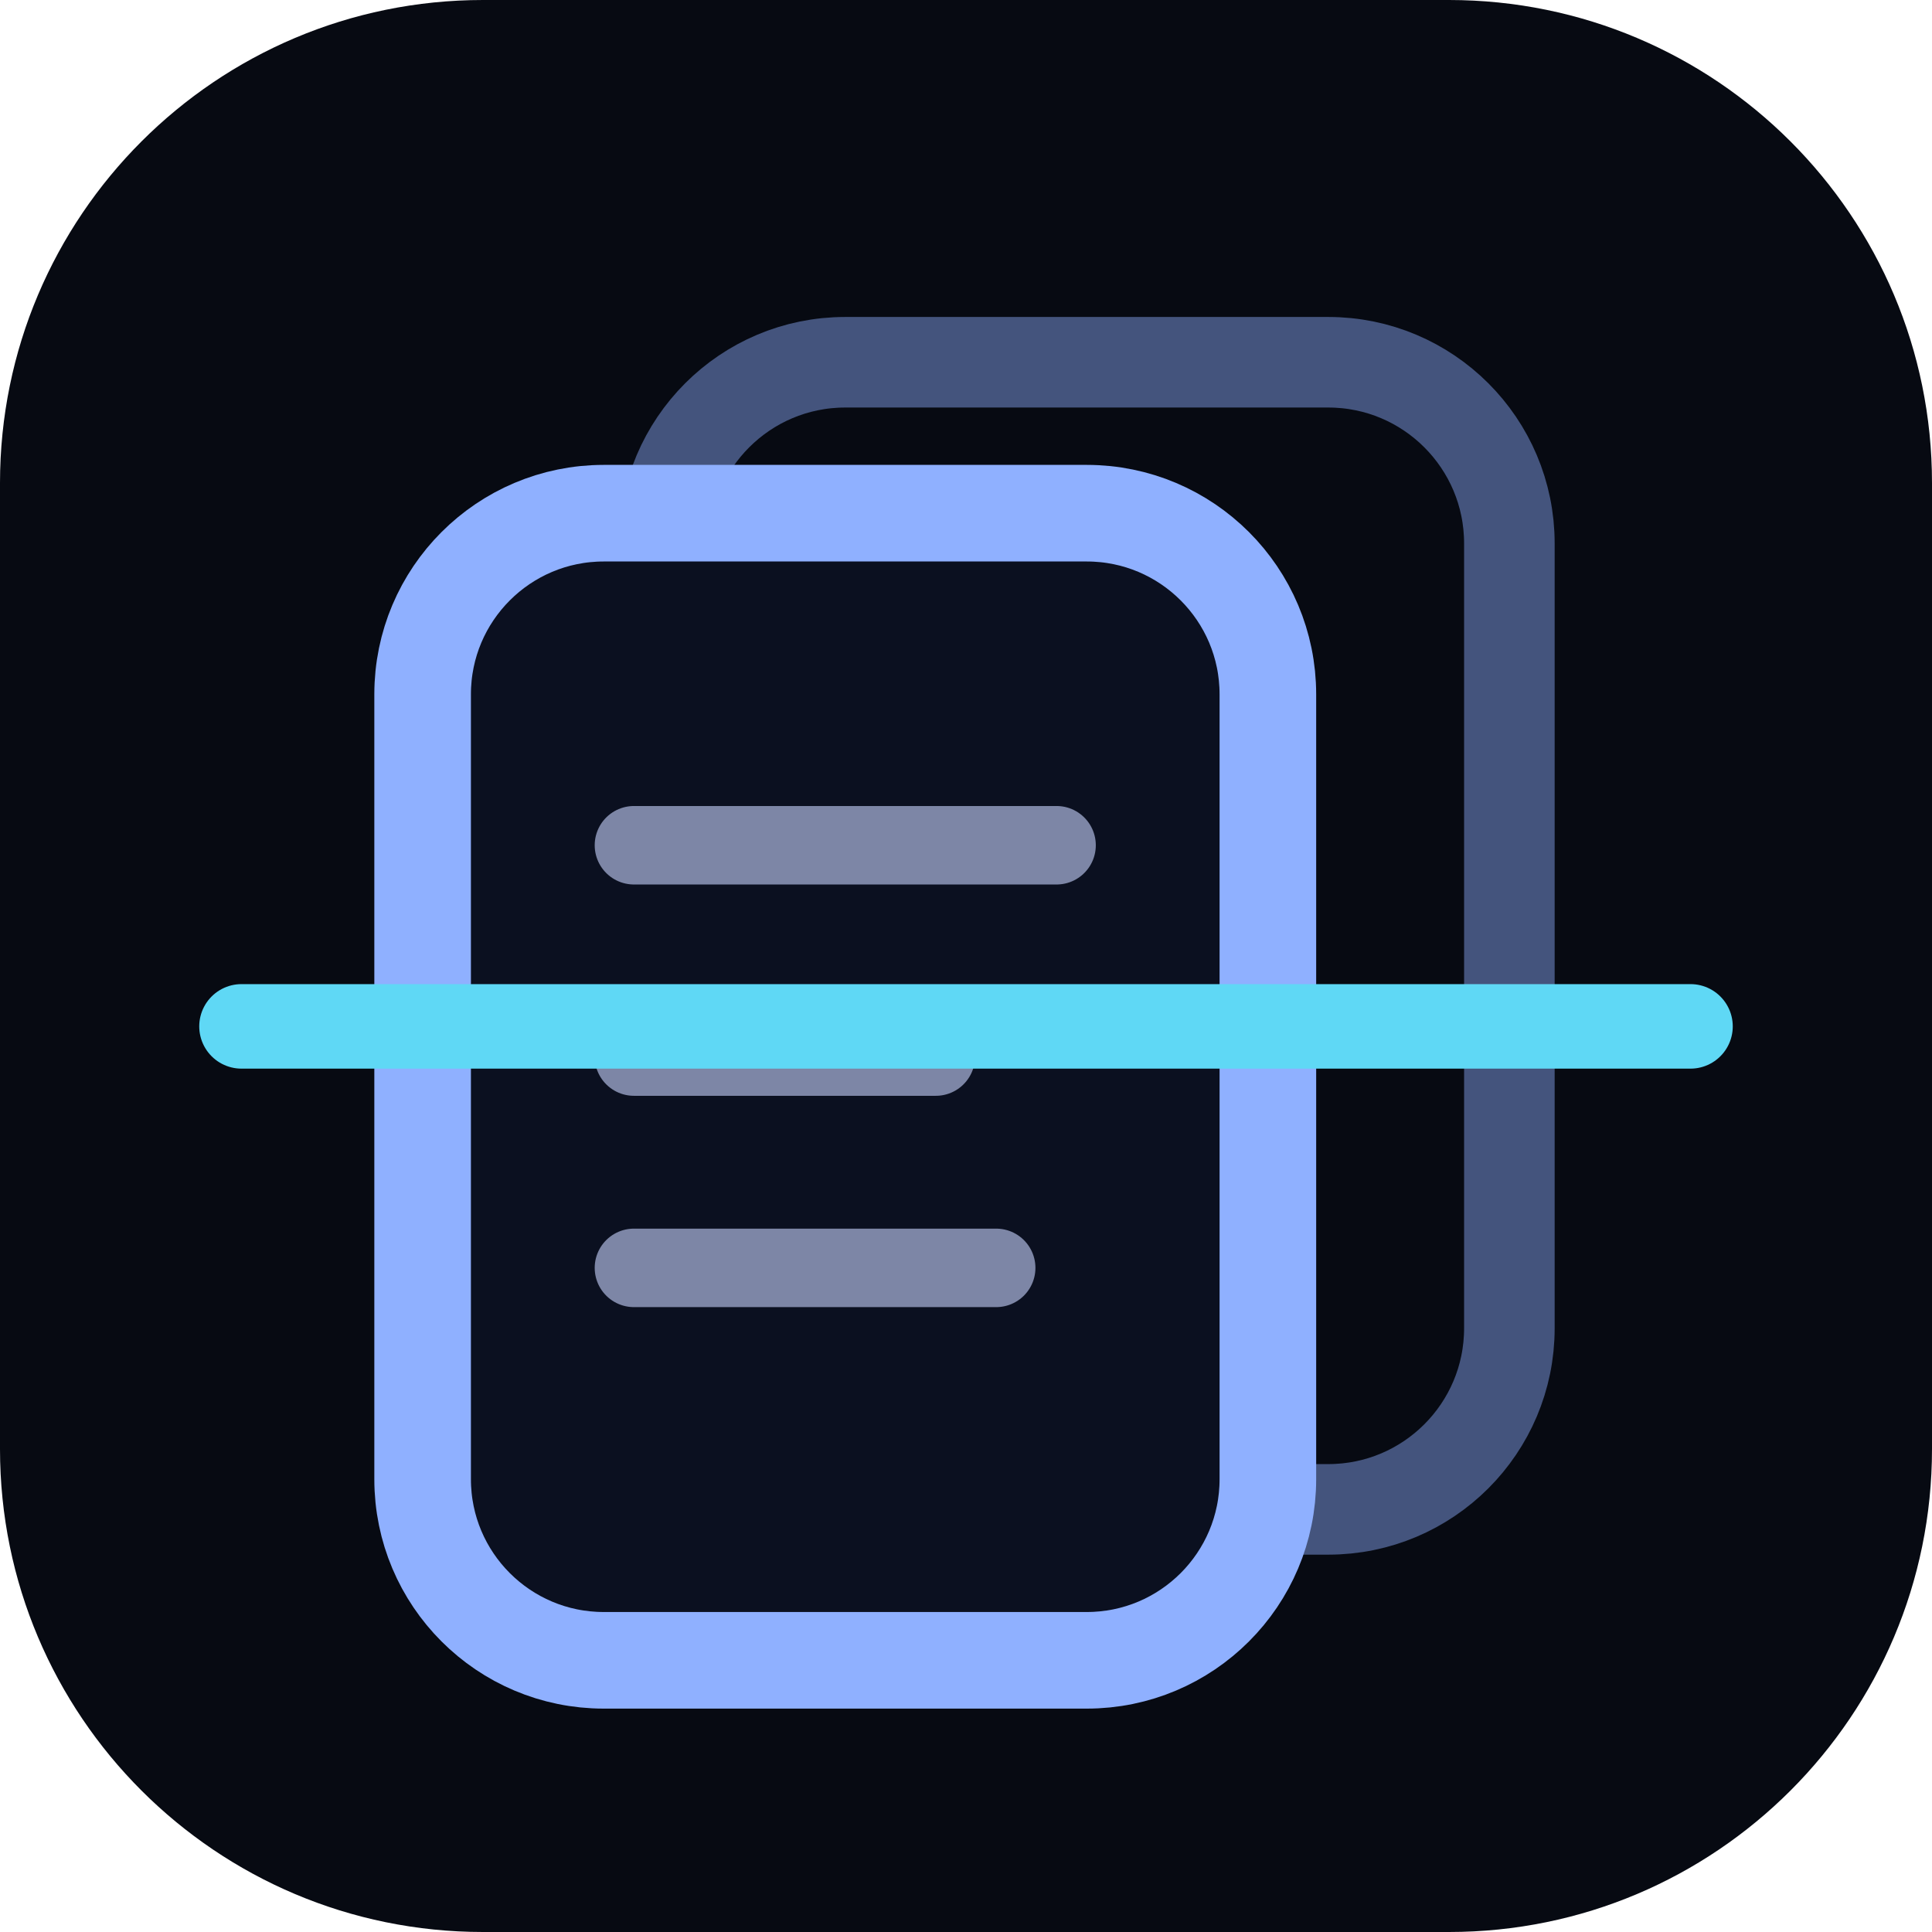
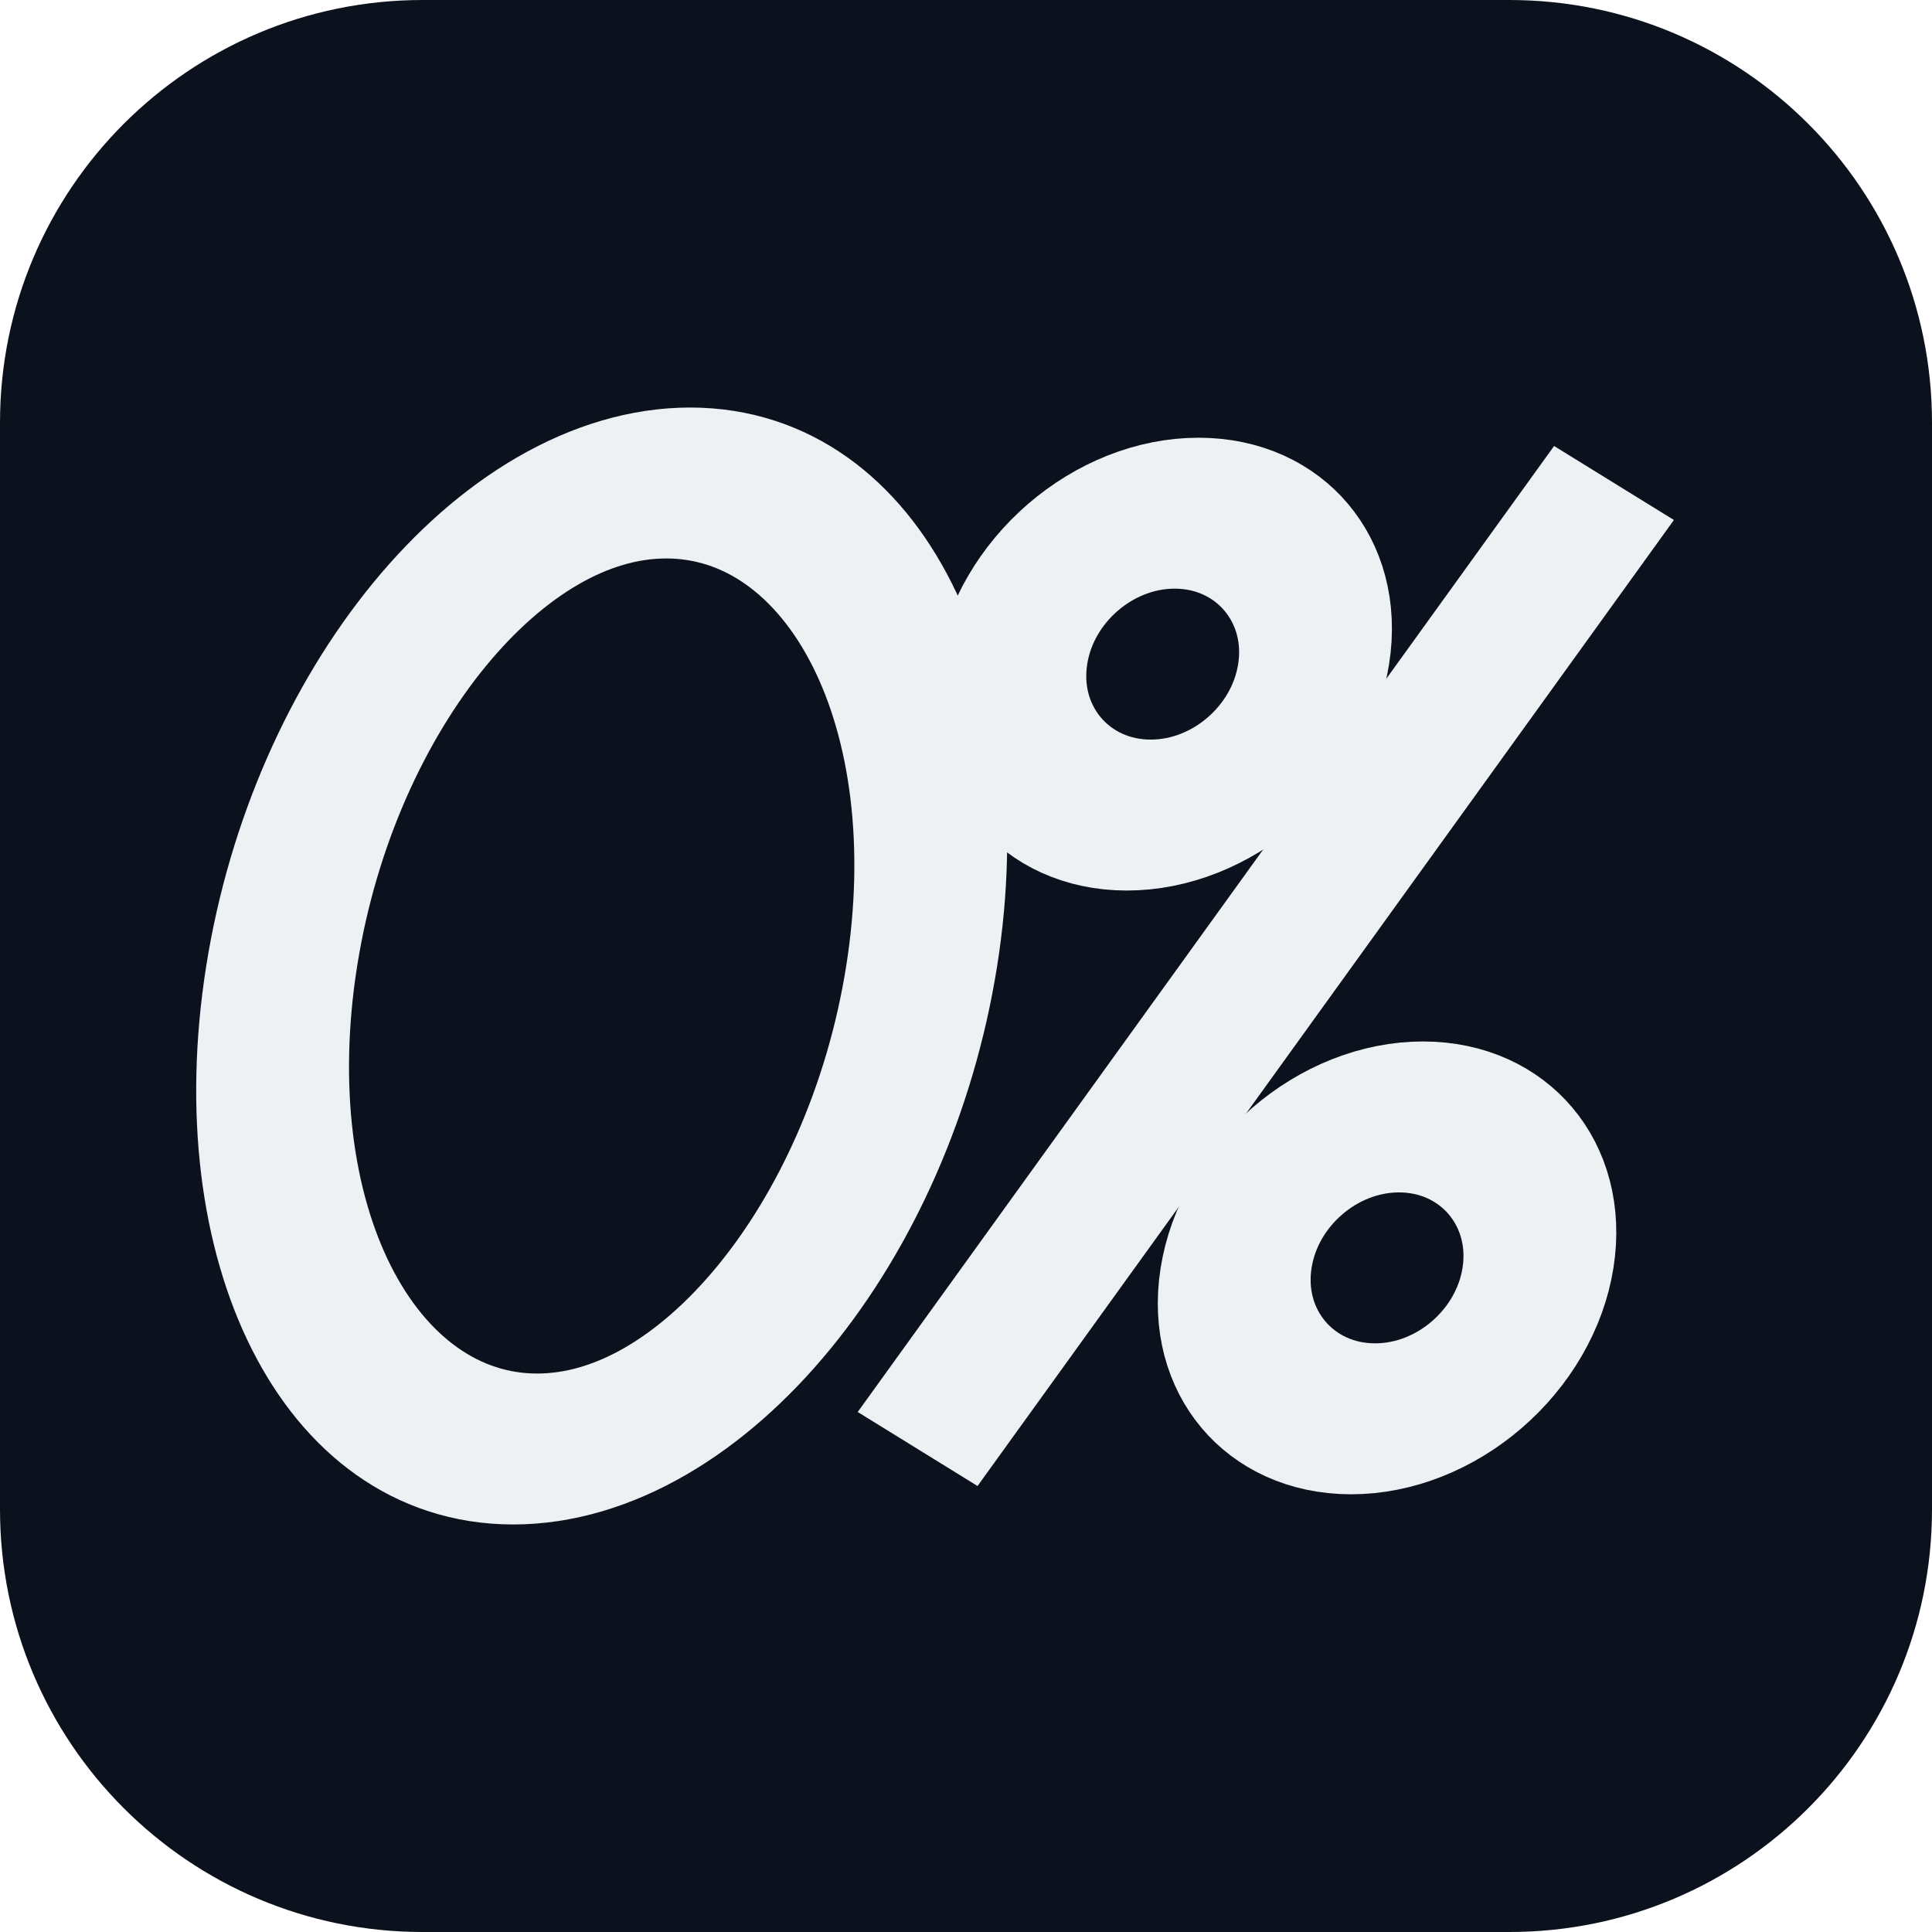
<svg xmlns="http://www.w3.org/2000/svg" viewBox="0 0 32 32">
-   <rect width="32" height="32" rx="8" fill="#070a12" />
-   <rect x="11" y="6" width="14" height="19" rx="3" fill="none" stroke="#8fb0ff" stroke-opacity=".45" stroke-width="1.5" />
-   <rect x="7" y="8.5" width="14" height="19" rx="3" fill="#0b1020" stroke="#8fb0ff" stroke-width="1.6" />
-   <path d="M10.5 14h7M10.5 17.5h5M10.5 21h6" stroke="#c9d6ff" stroke-opacity=".6" stroke-width="1.3" stroke-linecap="round" />
-   <path d="M4 17h24" stroke="#5fd8f5" stroke-width="1.4" stroke-linecap="round" />
+   <rect width="32" height="32" rx="7" fill="#0c121d" />
+   <g fill="none" stroke="#eef1f3" stroke-width="2.5" transform="skewX(-9)">
+     <ellipse cx="12.5" cy="16" rx="5.3" ry="8" />
+     <path d="M19 24 28 8" />
+     <circle cx="21" cy="11" r="2.5" />
+     <circle cx="26.3" cy="21" r="2.5" />
+   </g>
</svg>
